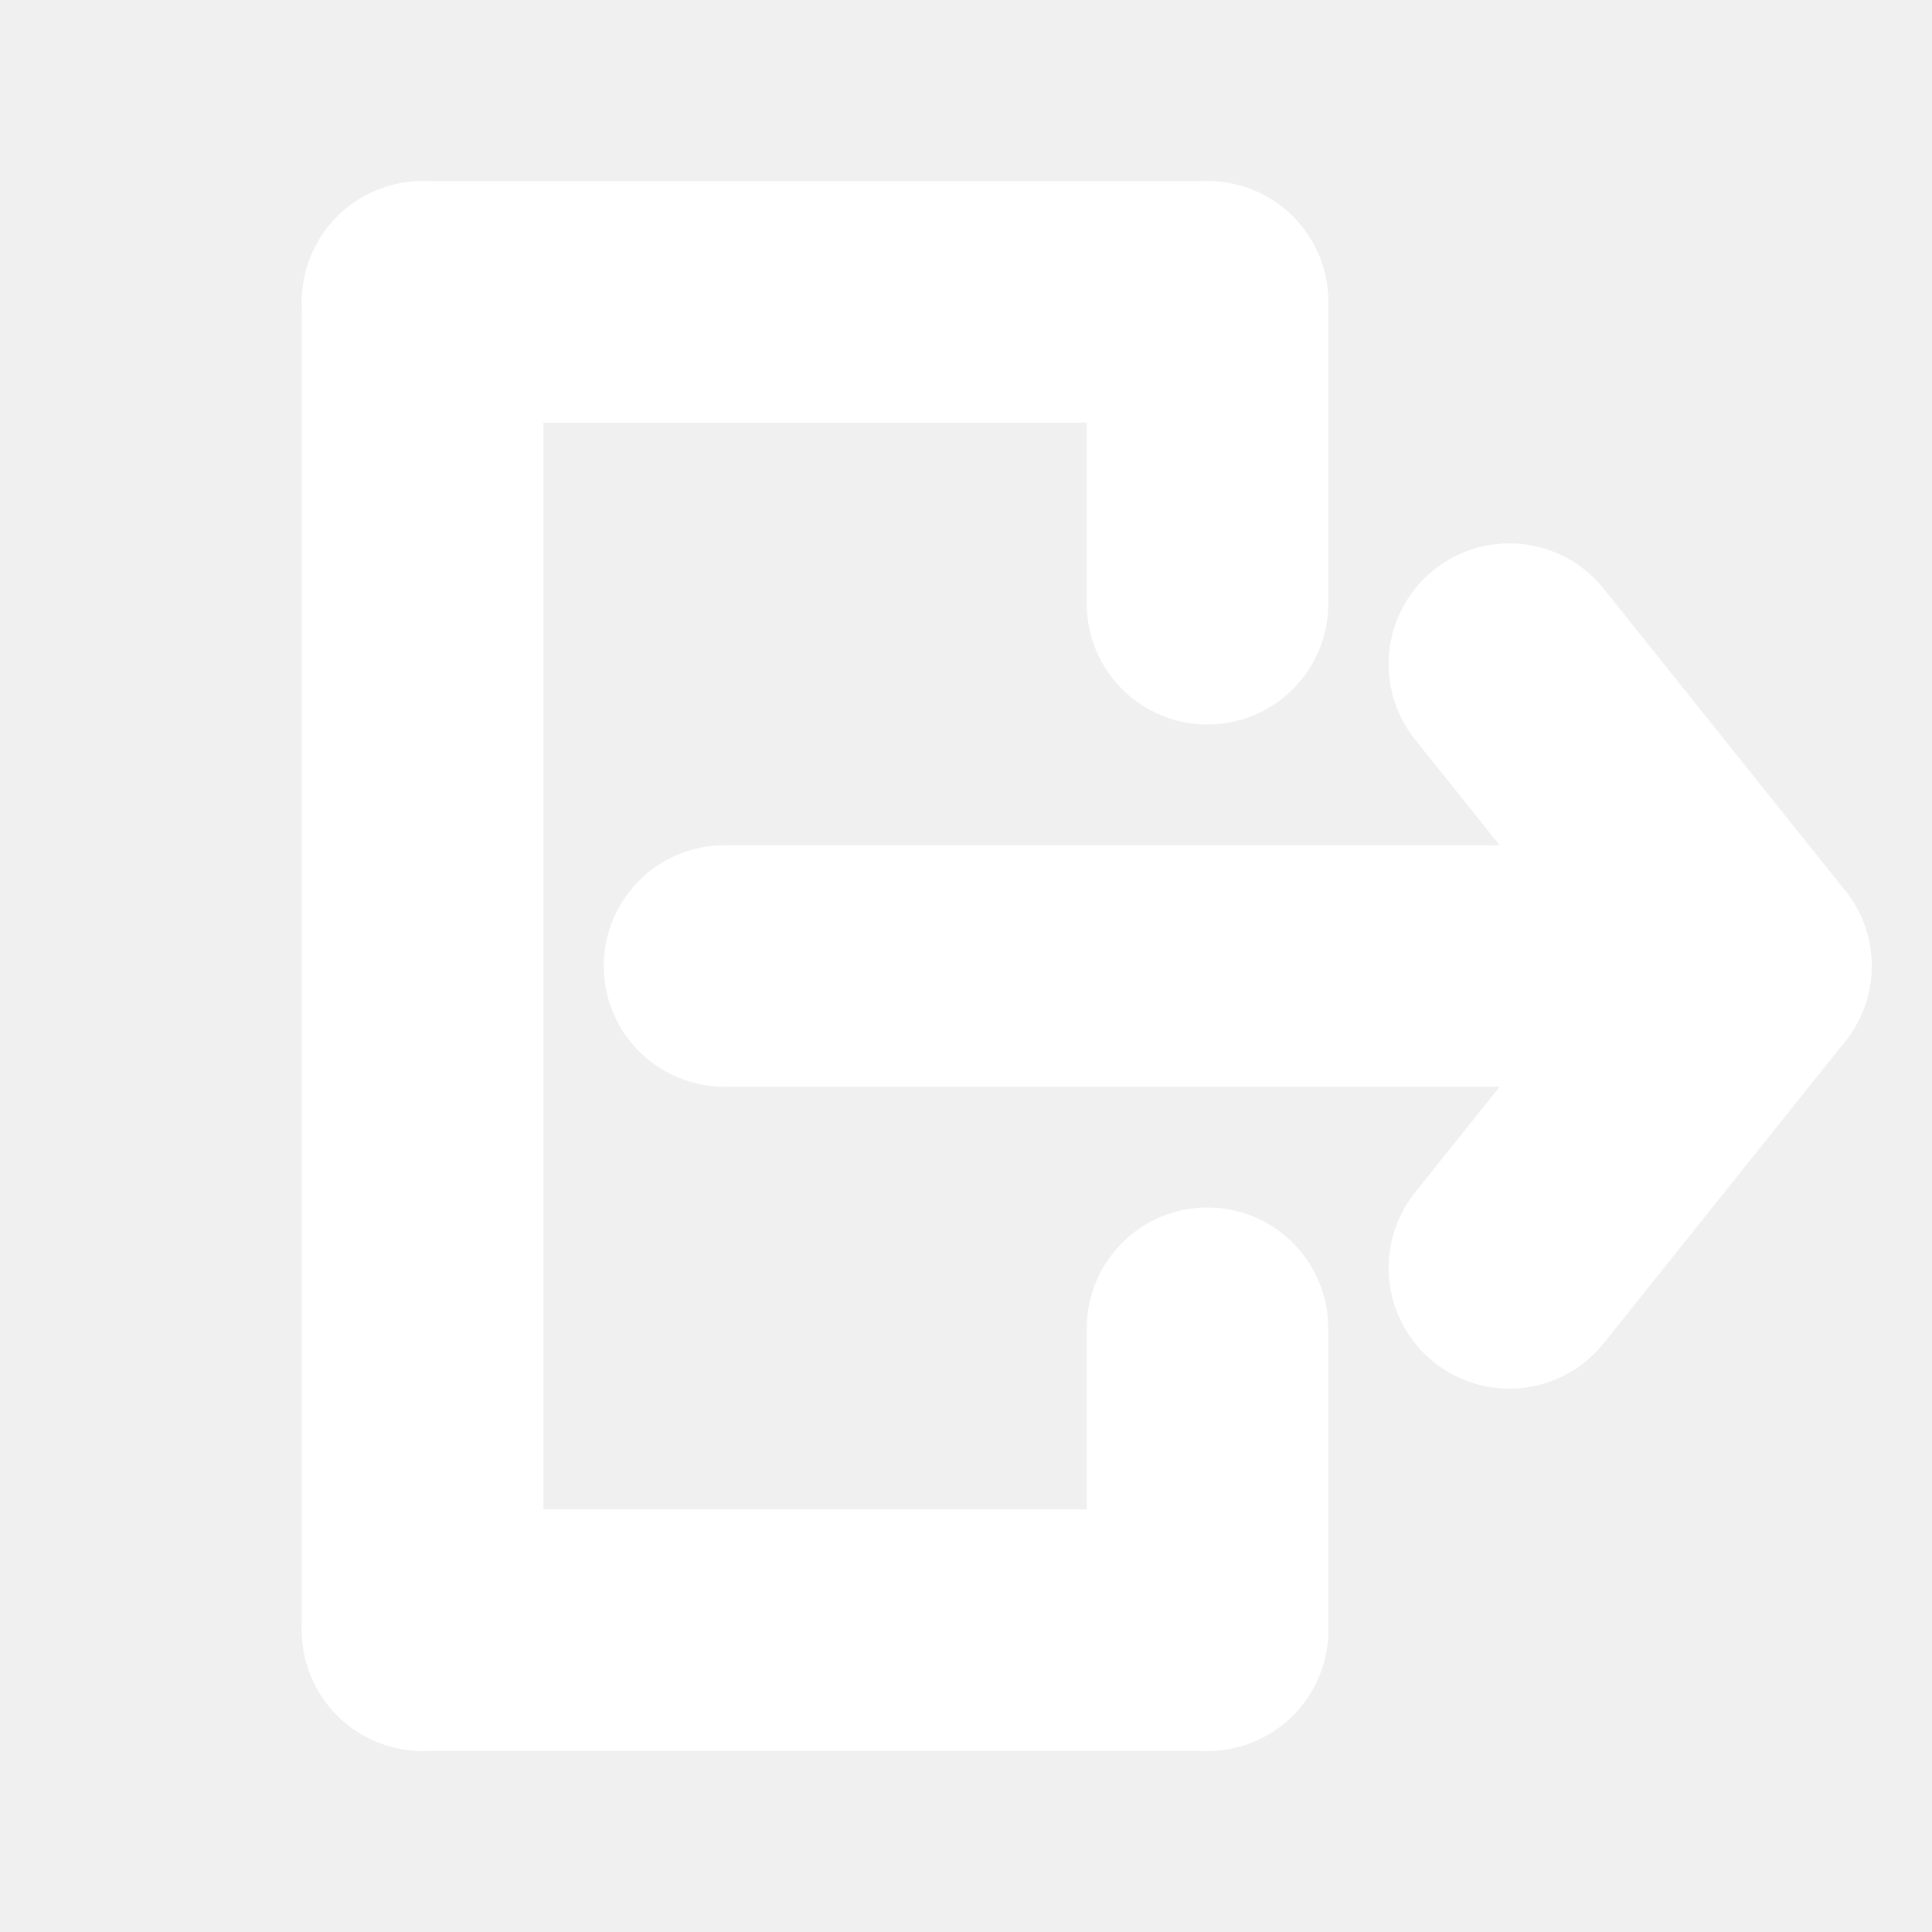
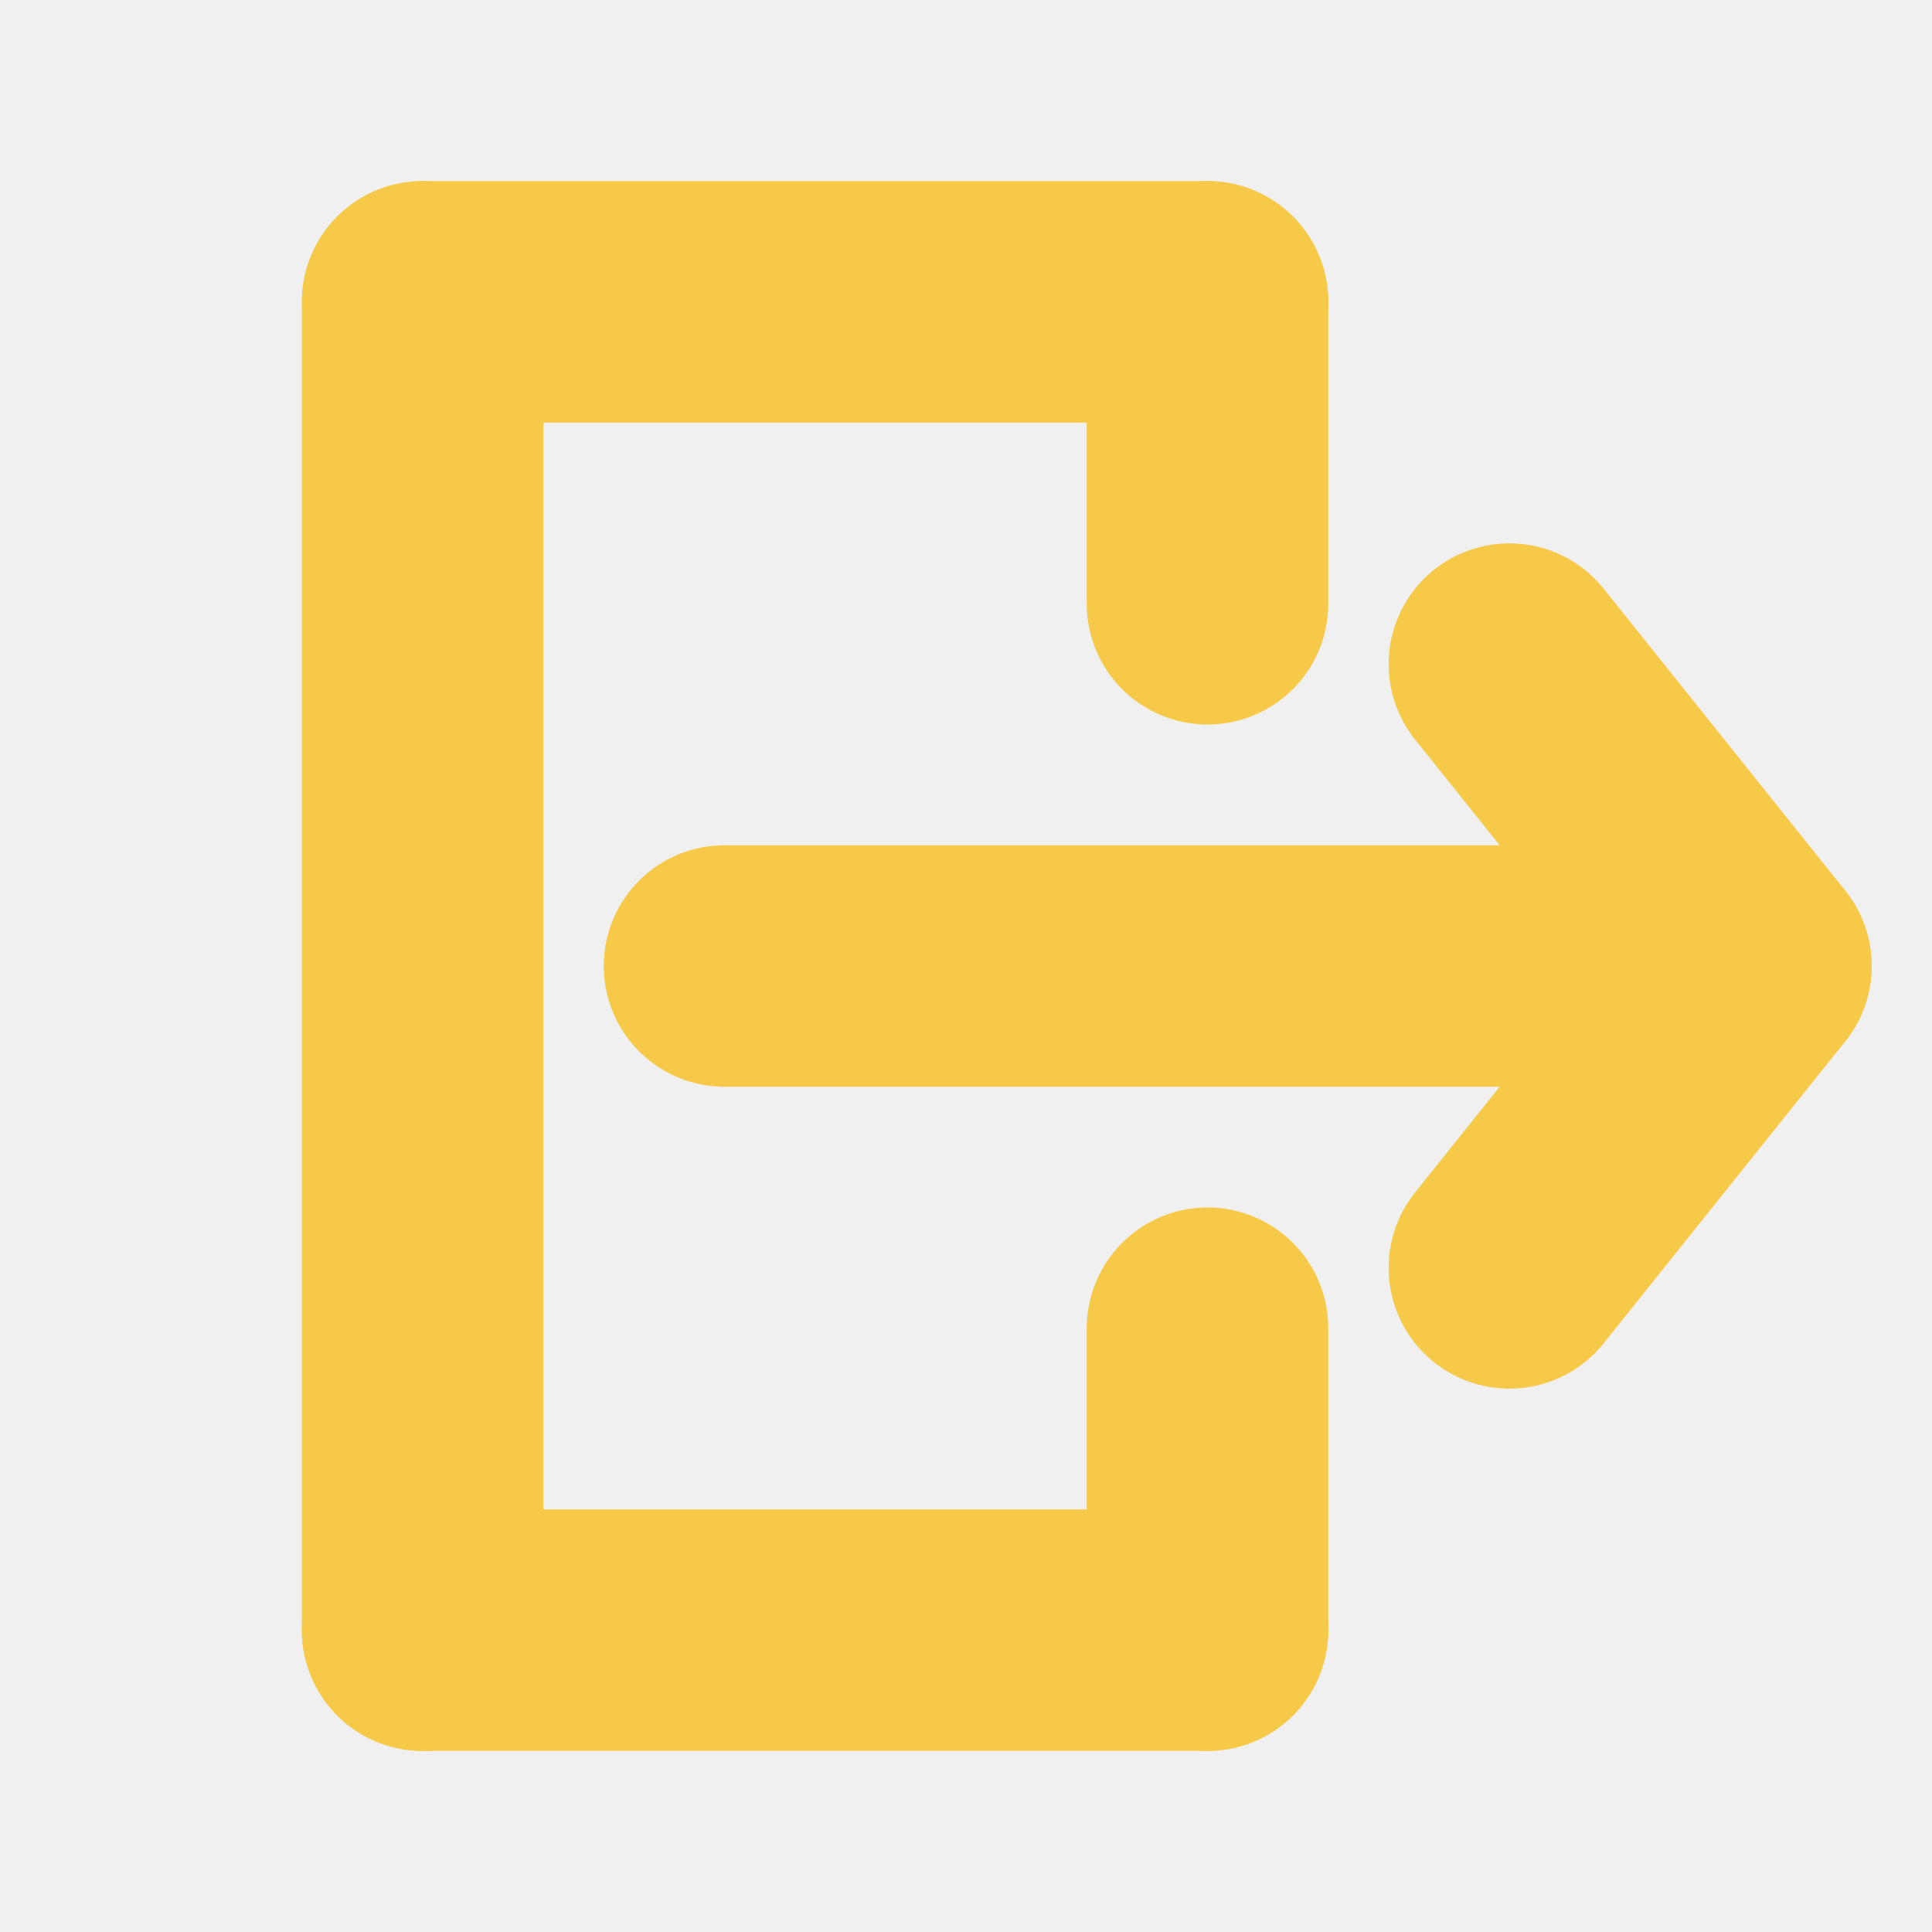
<svg xmlns="http://www.w3.org/2000/svg" width="32" height="32" viewBox="0 0 32 32" fill="none">
-   <path d="M29 16L25 21" stroke="#FFFFFF" stroke-width="4" stroke-linecap="round" />
-   <path d="M25 11L29 16" stroke="#FFFFFF" stroke-width="4" stroke-linecap="round" />
-   <path d="M12 16L27 16" stroke="#FFFFFF" stroke-width="4" stroke-linecap="round" />
-   <path d="M7 5L20 5" stroke="#FFFFFF" stroke-width="4" stroke-linecap="round" />
-   <path d="M7 27L7 5" stroke="#FFFFFF" stroke-width="4" stroke-linecap="round" />
-   <path d="M7 27L20 27" stroke="#FFFFFF" stroke-width="4" stroke-linecap="round" />
-   <path d="M20 27V22" stroke="#FFFFFF" stroke-width="4" stroke-linecap="round" />
-   <path d="M20 10V5" stroke="#FFFFFF" stroke-width="4" stroke-linecap="round" />
+   <path d="M29 16L25 21" stroke="#F7C948" stroke-width="4" stroke-linecap="round" />
+   <path d="M25 11L29 16" stroke="#F7C948" stroke-width="4" stroke-linecap="round" />
+   <path d="M12 16L27 16" stroke="#F7C948" stroke-width="4" stroke-linecap="round" />
+   <path d="M7 5L20 5" stroke="#F7C948" stroke-width="4" stroke-linecap="round" />
+   <path d="M7 27L7 5" stroke="#F7C948" stroke-width="4" stroke-linecap="round" />
+   <path d="M7 27L20 27" stroke="#F7C948" stroke-width="4" stroke-linecap="round" />
+   <path d="M20 27V22" stroke="#F7C948" stroke-width="4" stroke-linecap="round" />
+   <path d="M20 10V5" stroke="#F7C948" stroke-width="4" stroke-linecap="round" />
</svg>
